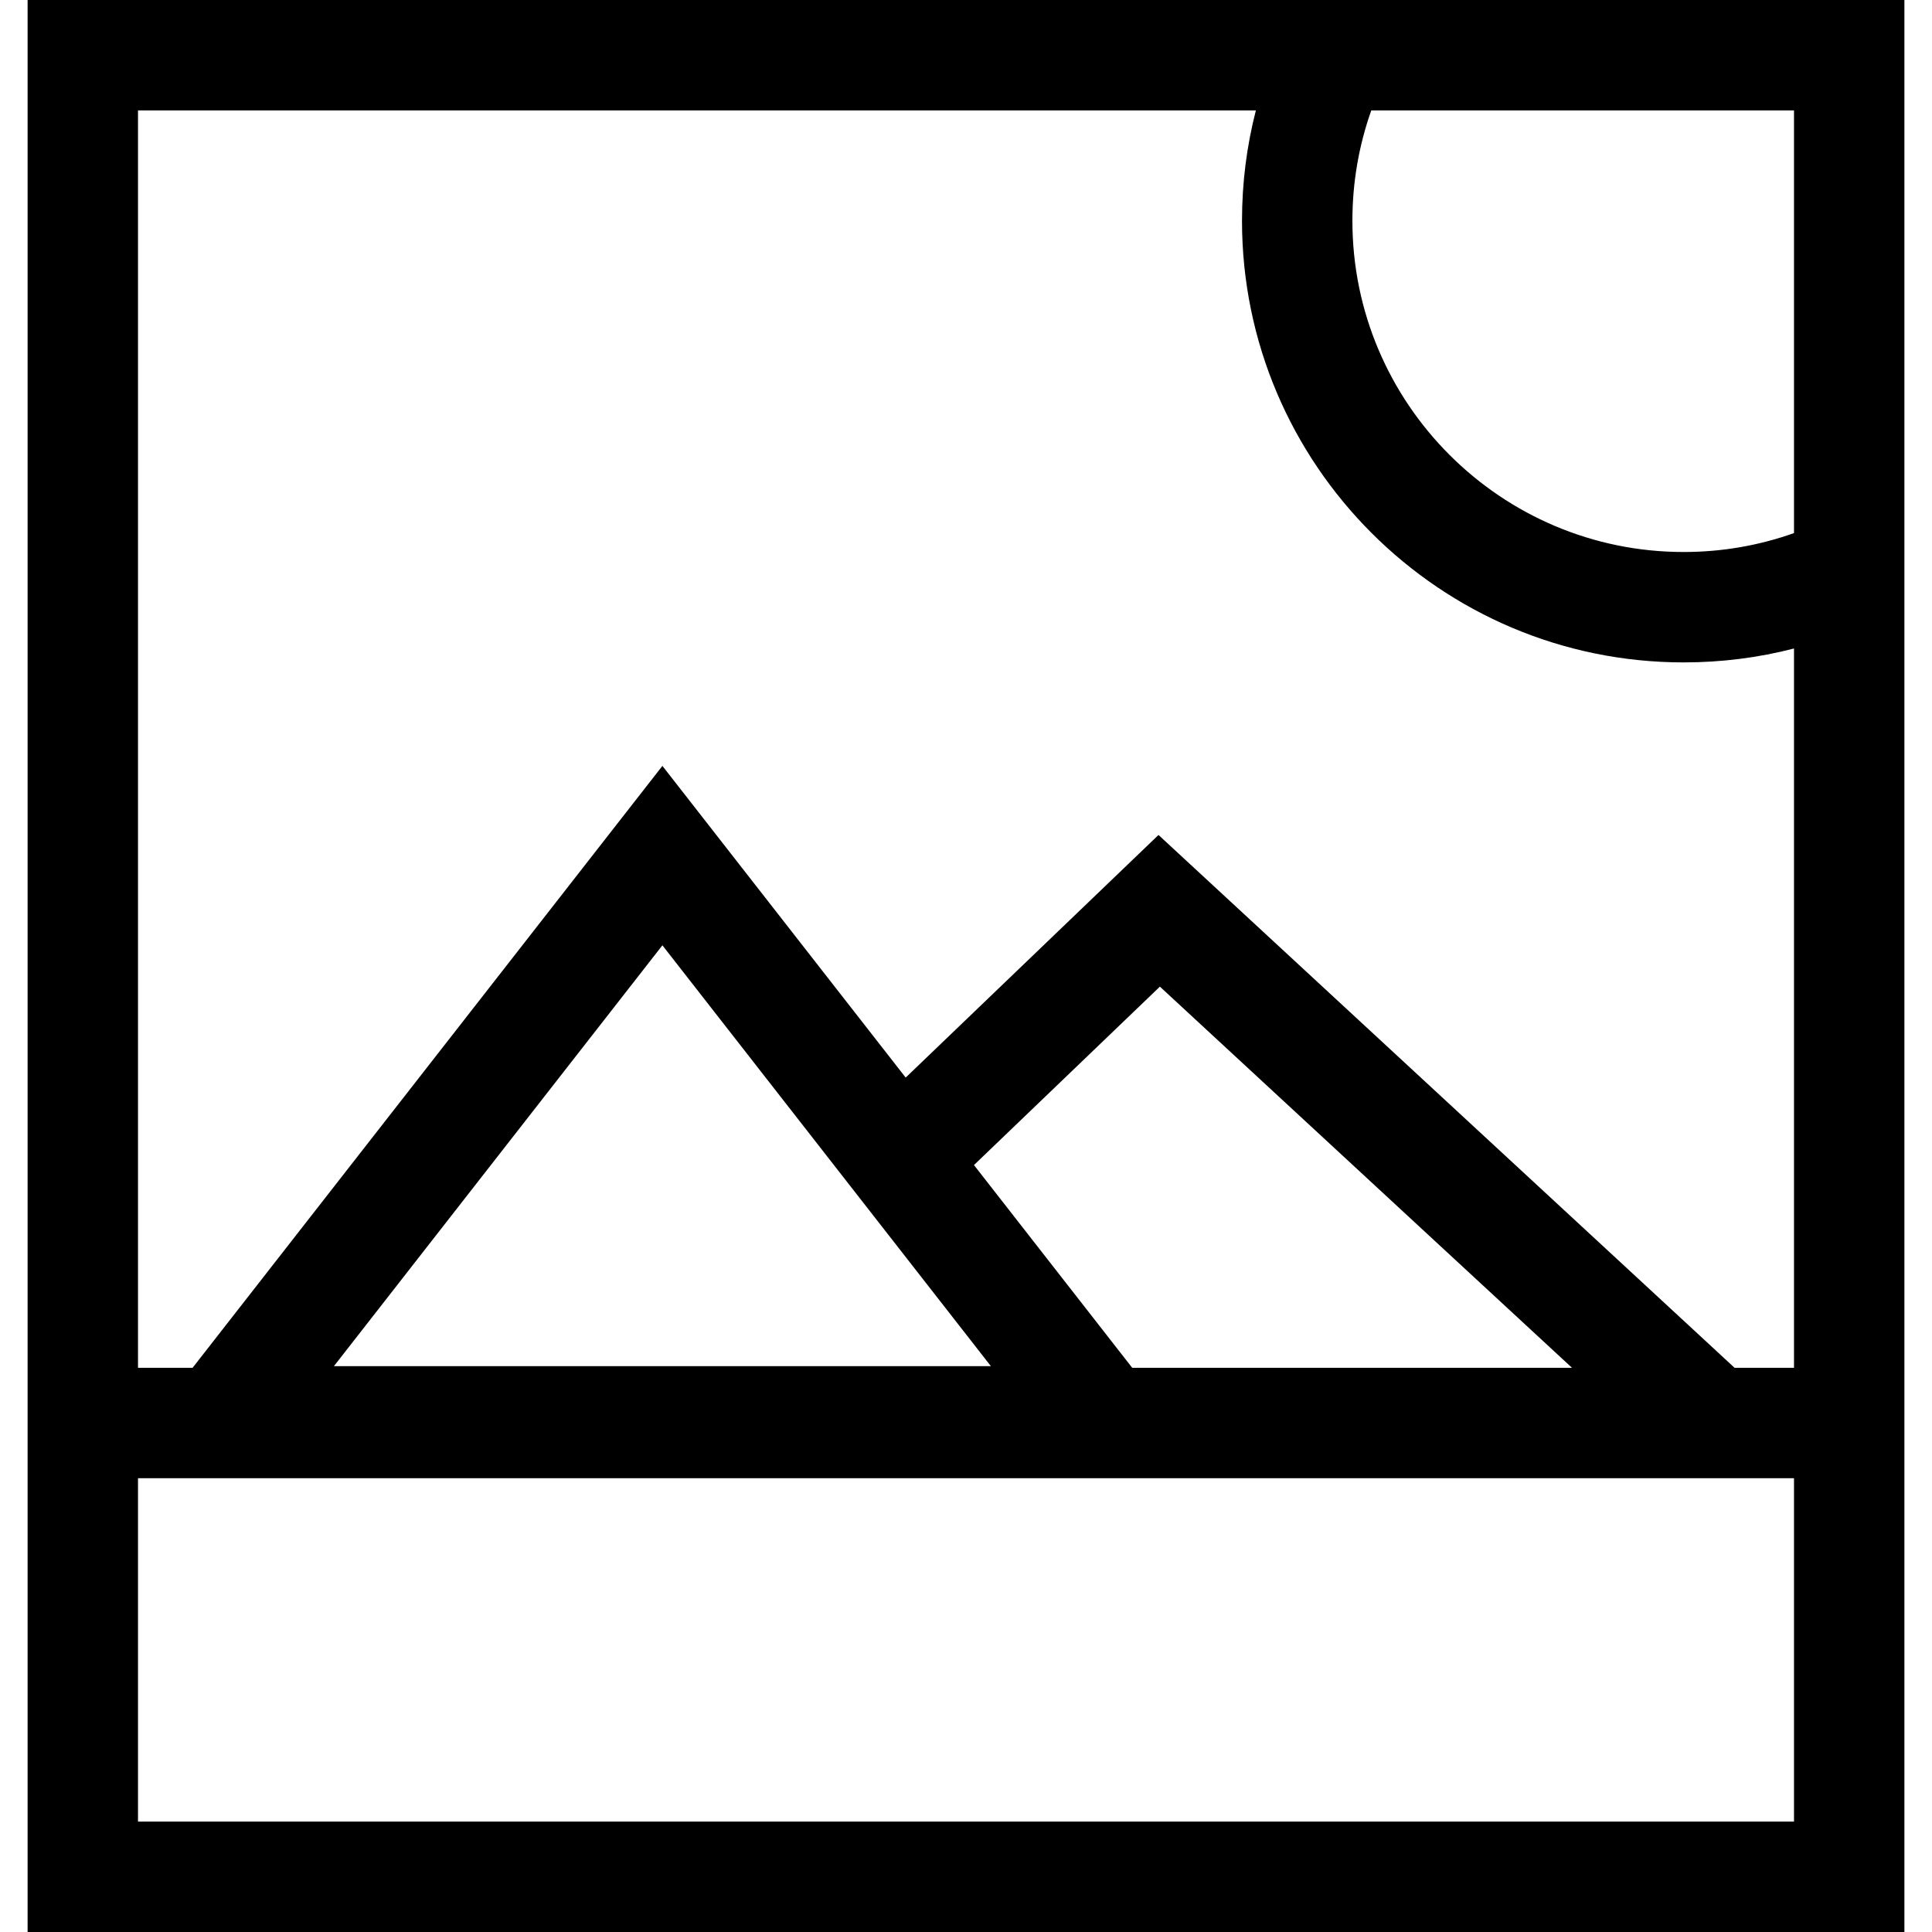
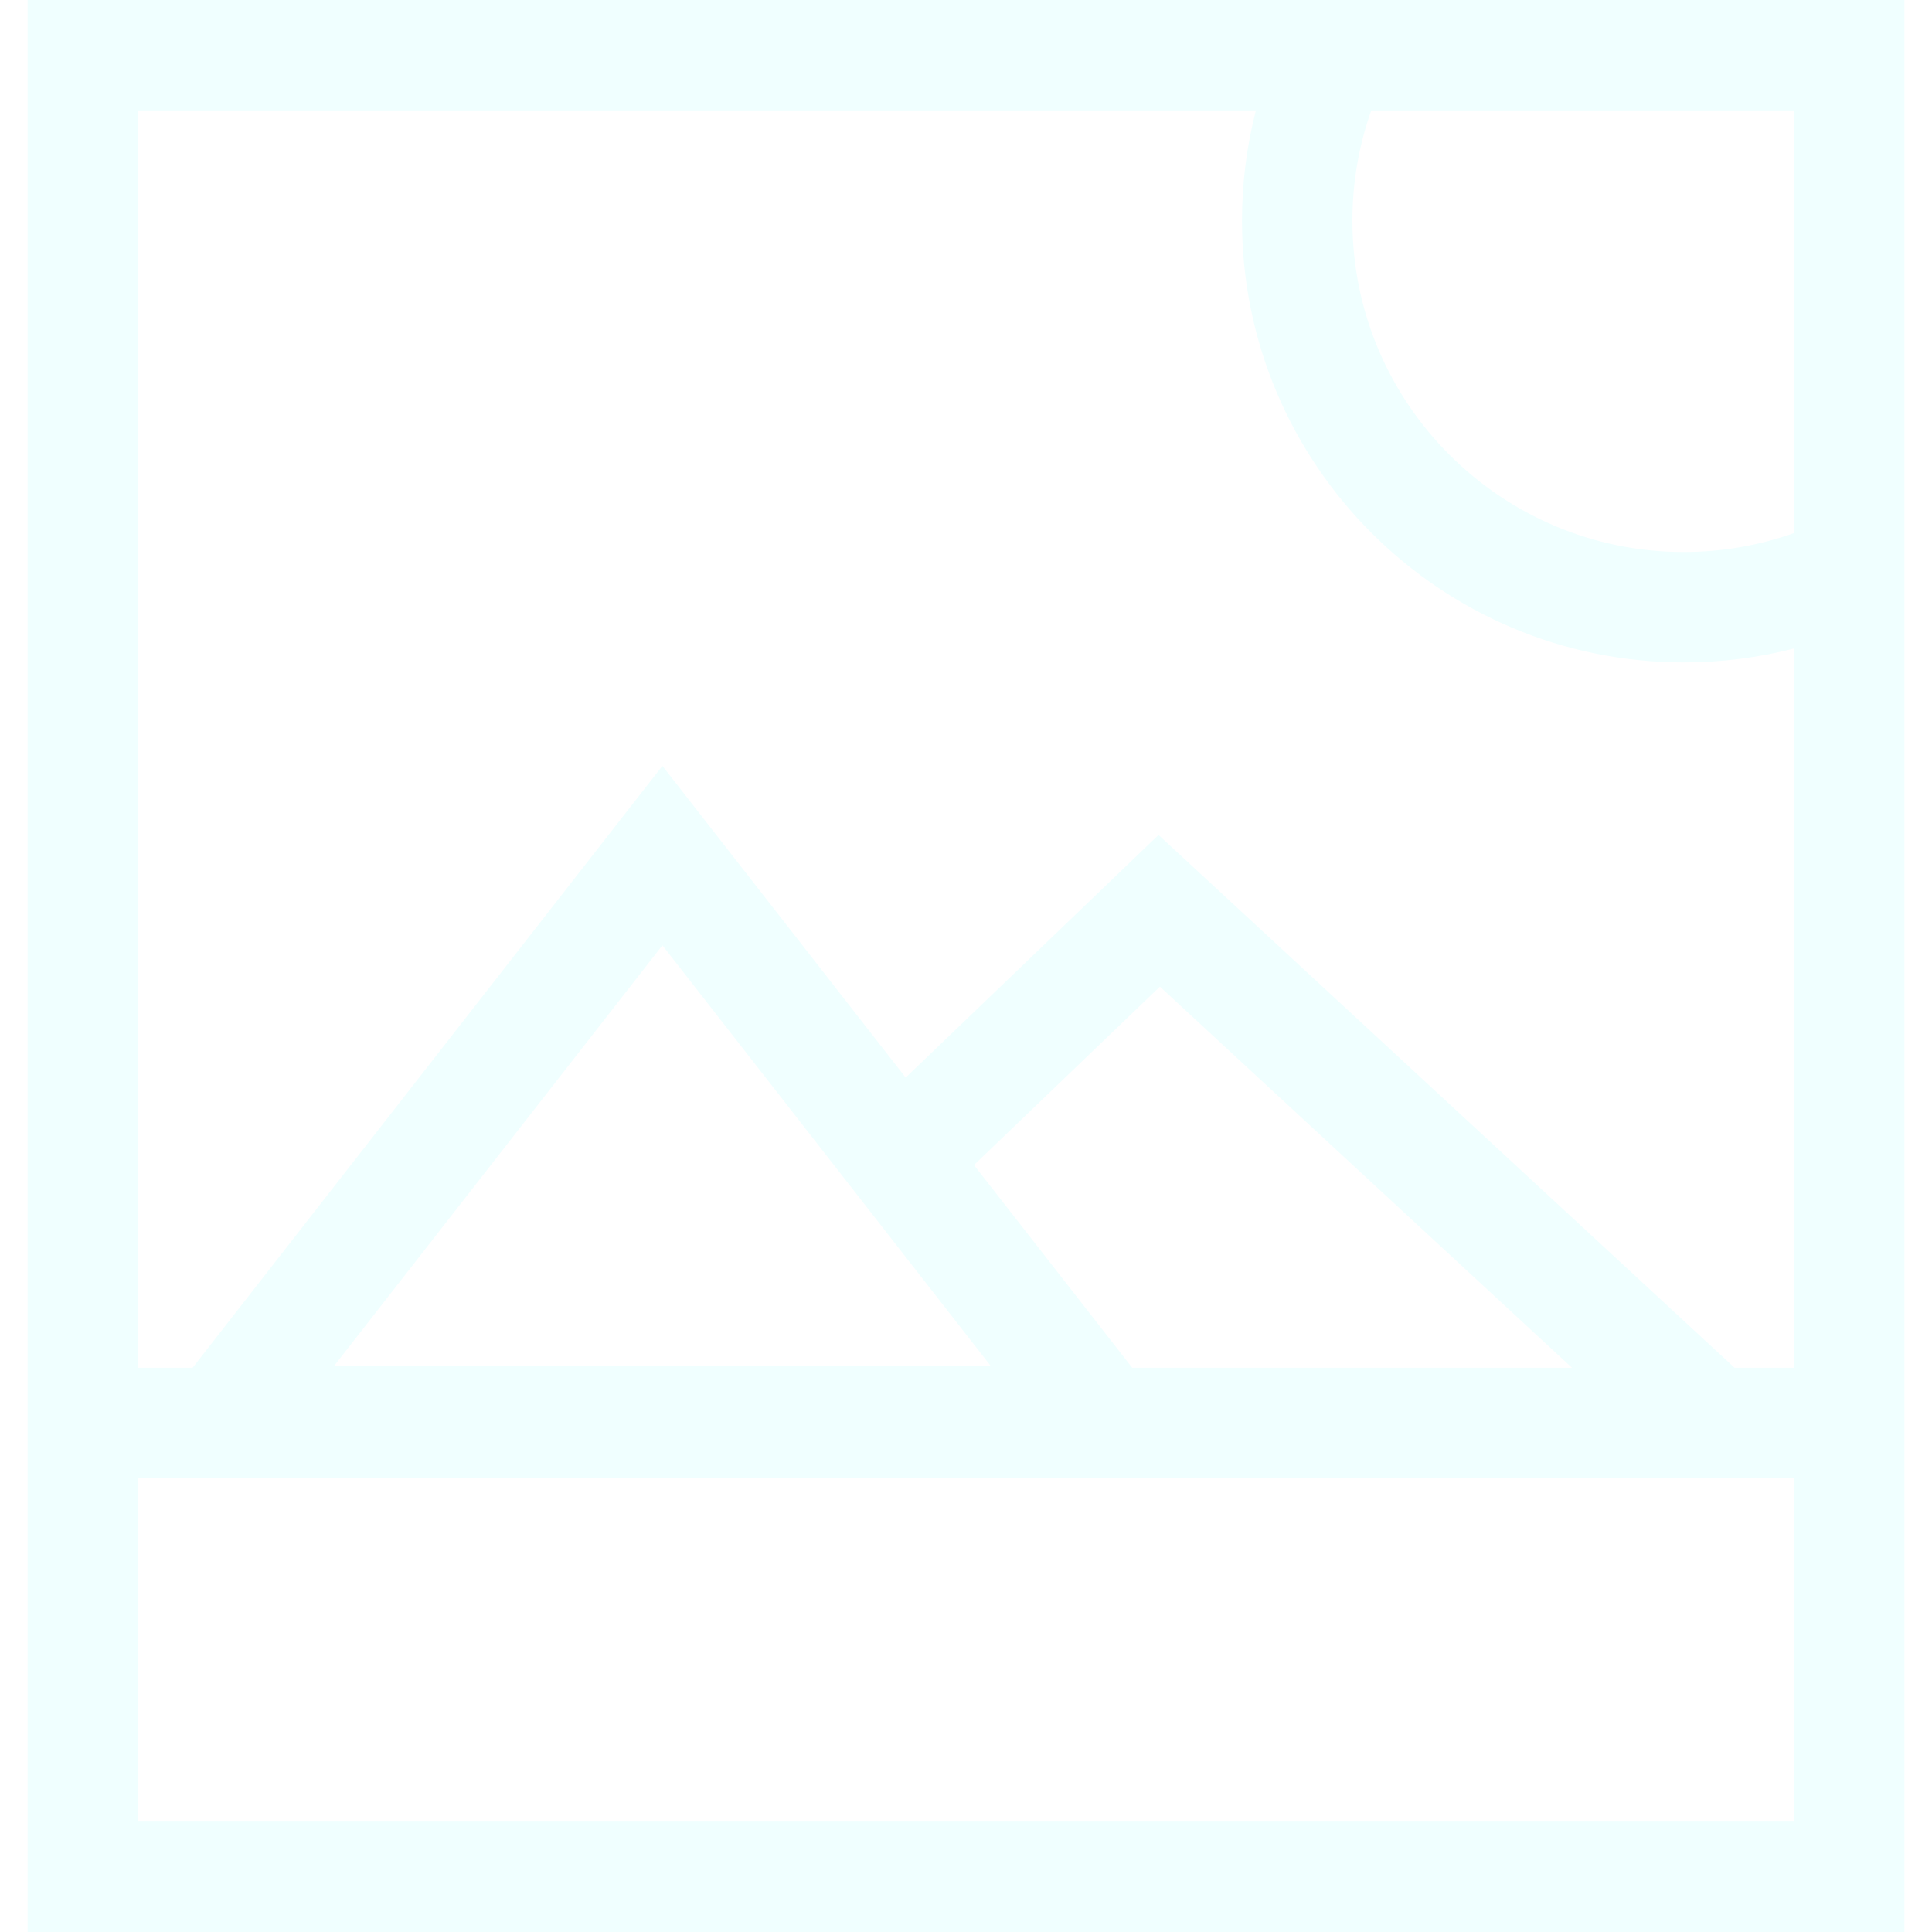
- <svg xmlns="http://www.w3.org/2000/svg" fill="#000000" height="800px" width="800px" version="1.1" viewBox="0 0 350 350" enable-background="new 0 0 350 350">
+ <svg xmlns="http://www.w3.org/2000/svg" fill="#F0FFFF" height="300px" width="300px" version="1.1" viewBox="0 0 350 350" enable-background="new 0 0 350 350">
  <path d="M5,350h340V0H5V350z M25,330v-62.212h300V330H25z M179.509,247.494H60.491L120,171.253L179.509,247.494z   M176.443,211.061l33.683-32.323l74.654,69.05h-79.67L176.443,211.061z M325,96.574c-6.384,2.269-13.085,3.426-20,3.426  c-33.084,0-60-26.916-60-60c0-6.911,1.156-13.612,3.422-20H325V96.574z M25,20h202.516C225.845,26.479,225,33.166,225,40  c0,44.112,35.888,80,80,80c6.837,0,13.523-0.846,20-2.518v130.306h-10.767l-104.359-96.526l-45.801,43.951L120,138.748  l-85.109,109.04H25V20z" />
</svg>
